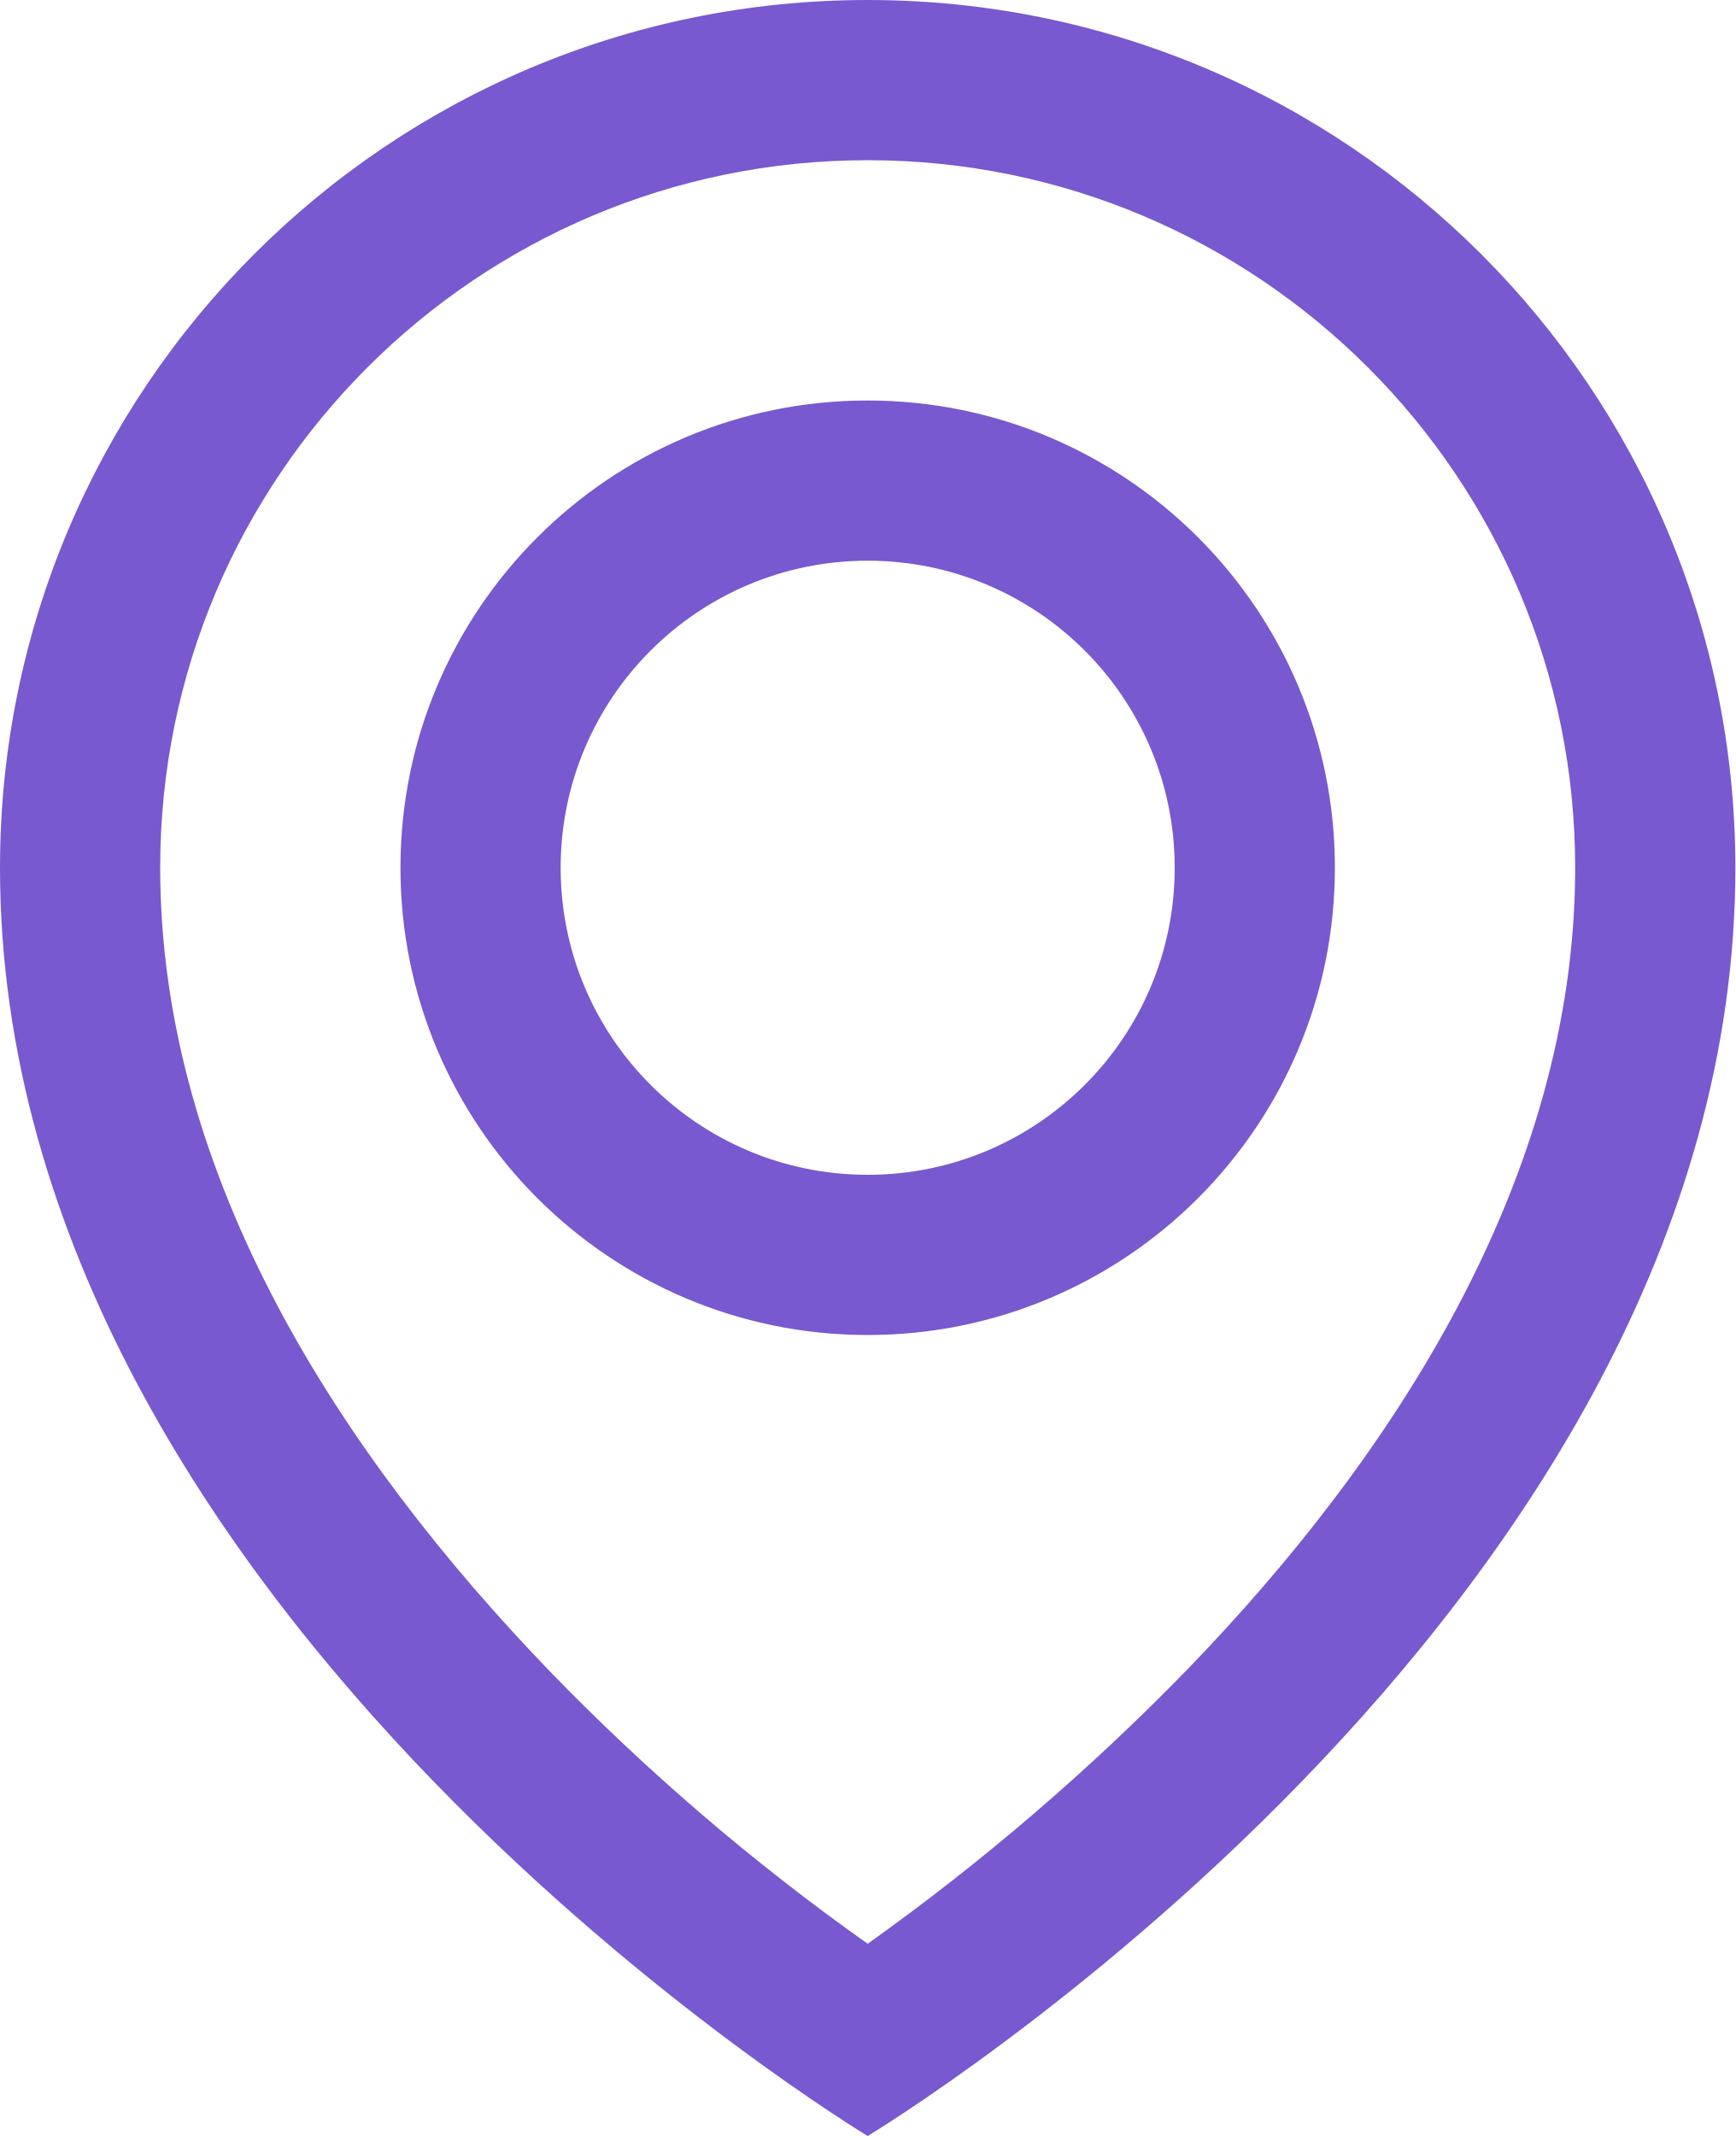
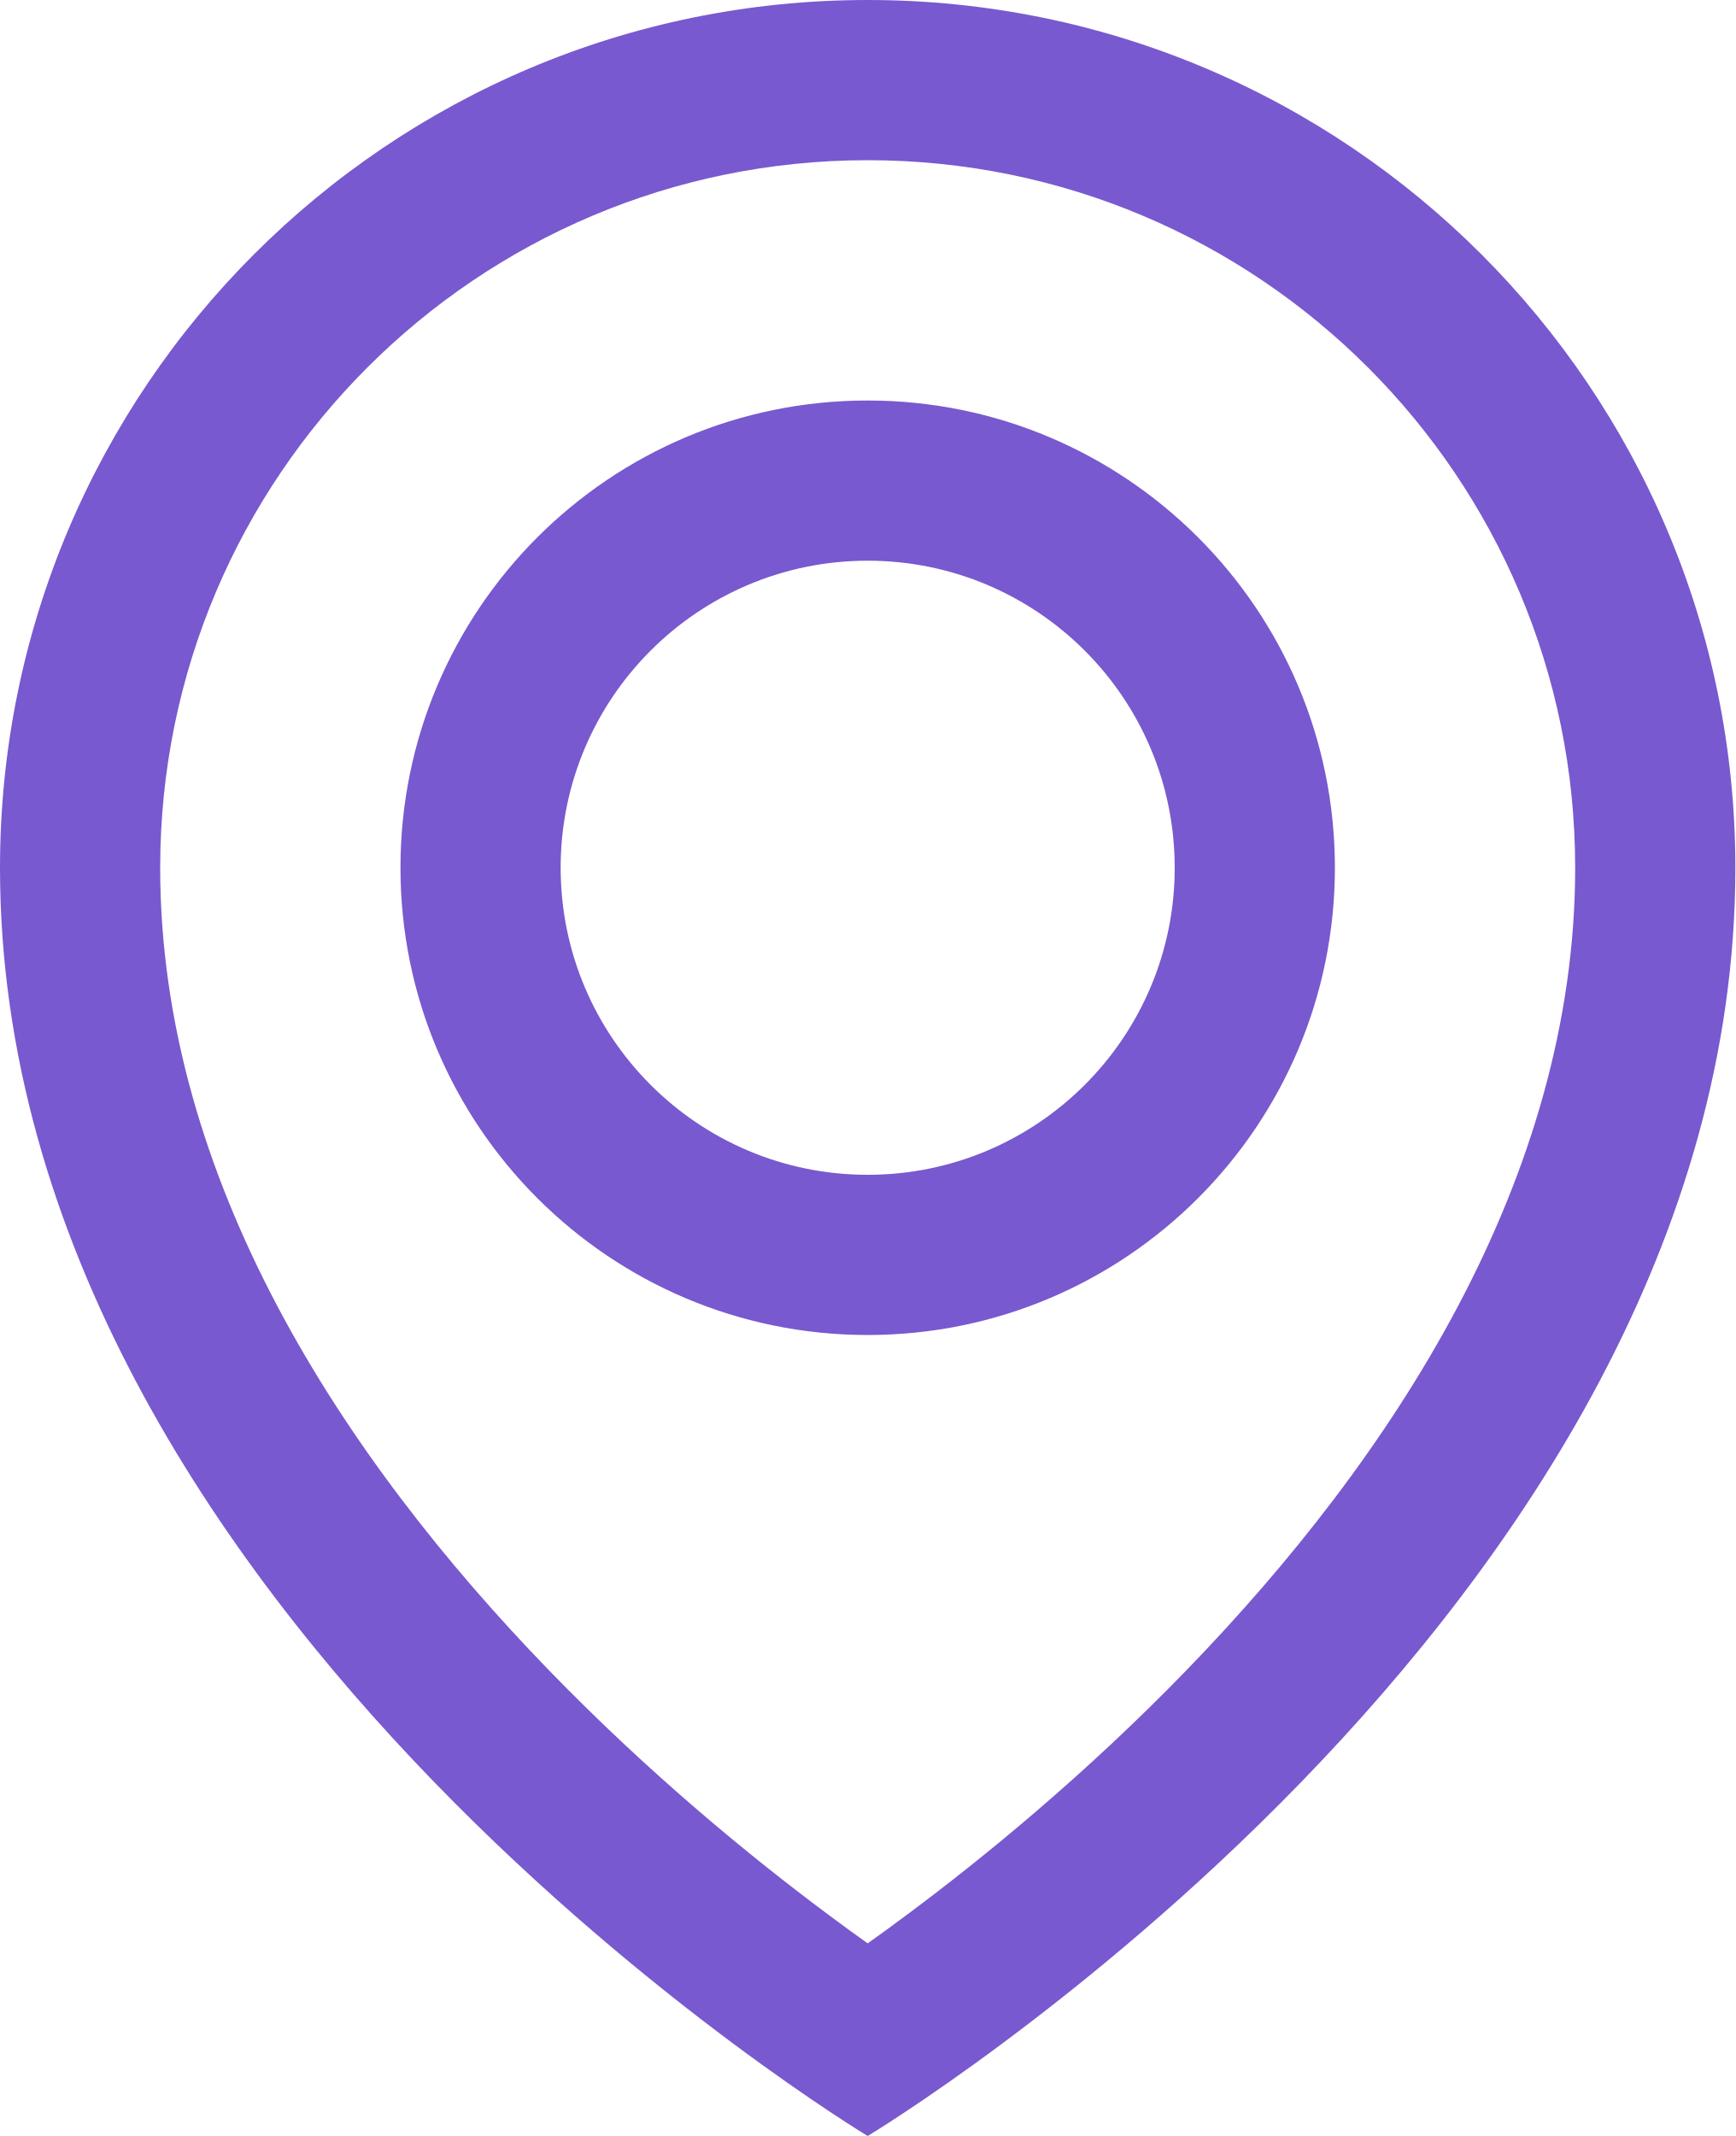
- <svg xmlns="http://www.w3.org/2000/svg" viewBox="0 0 13 16" fill="none">
-   <path fill-rule="evenodd" clip-rule="evenodd" d="M11.8 6.5c0 2.33-1.37 4.42-2.91 6.01a17.54 17.54 0 0 1-2.39 2.05 16.93 16.93 0 0 1-2.39-2.05c-1.54-1.6-2.91-3.68-2.91-6.01a5.3 5.3 0 1 1 10.6 0Zm1.2 0c0 5.59-6.5 9.5-6.5 9.5s-6.5-3.91-6.5-9.5a6.5 6.5 0 0 1 13 0Zm-4.2 0a2.3 2.3 0 1 1-4.6 0 2.3 2.3 0 0 1 4.6 0Zm1.2 0a3.5 3.5 0 1 1-7 0 3.5 3.5 0 0 1 7 0Z" fill="#7859CF" />
+ <svg xmlns="http://www.w3.org/2000/svg" width="13" height="16" viewBox="0 0 13 16" fill="none">
+   <path fill-rule="evenodd" clip-rule="evenodd" d="M11.8 6.5C11.8 8.83 10.433 10.917 8.888 12.511C8.132 13.291 7.371 13.913 6.799 14.339C6.692 14.419 6.592 14.492 6.5 14.557C6.408 14.492 6.308 14.419 6.201 14.339C5.629 13.913 4.868 13.291 4.112 12.511C2.567 10.917 1.2 8.83 1.2 6.5C1.2 3.573 3.573 1.2 6.5 1.2C9.427 1.2 11.8 3.573 11.8 6.5ZM13 6.5C13 12.09 6.5 16 6.5 16C6.5 16 0 12.09 0 6.5C0 2.91 2.91 0 6.5 0C10.09 0 13 2.91 13 6.5ZM8.8 6.5C8.8 7.77 7.77 8.8 6.5 8.8C5.23 8.8 4.2 7.77 4.2 6.5C4.2 5.23 5.23 4.2 6.5 4.2C7.77 4.2 8.8 5.23 8.8 6.5ZM10 6.5C10 8.433 8.433 10 6.5 10C4.567 10 3 8.433 3 6.5C3 4.567 4.567 3 6.5 3C8.433 3 10 4.567 10 6.5Z" fill="#7859CF" />
</svg>
